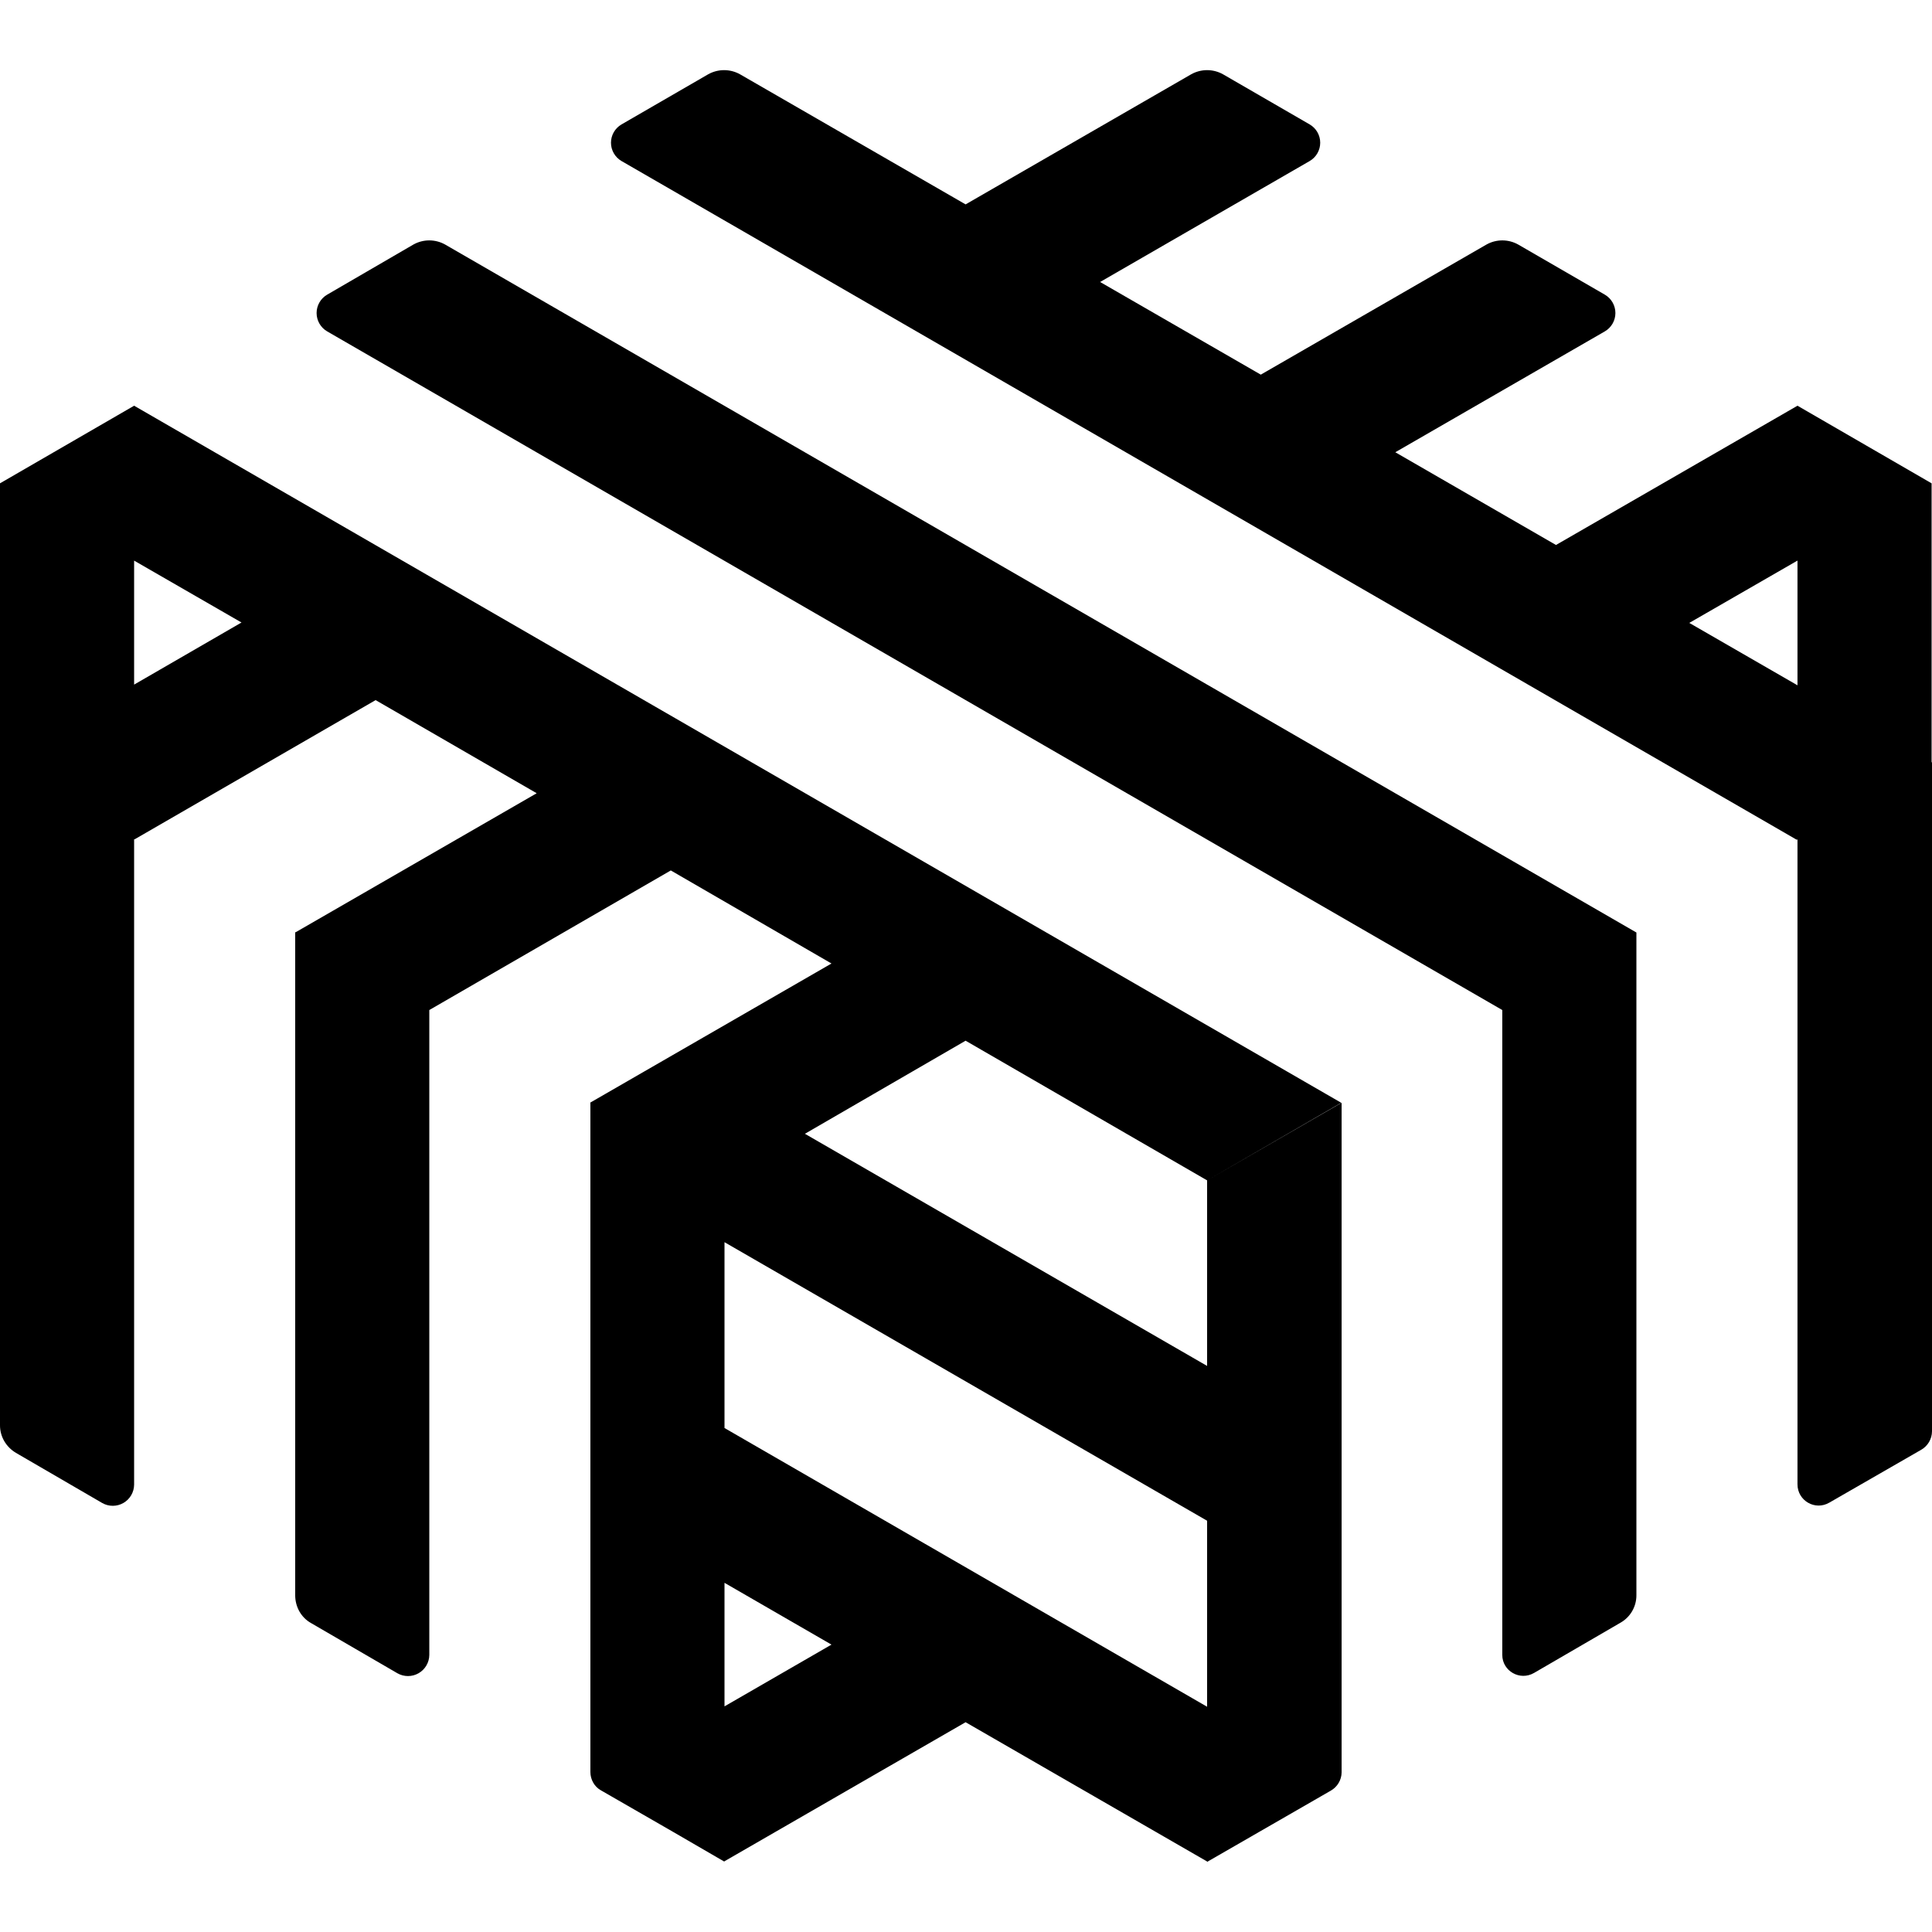
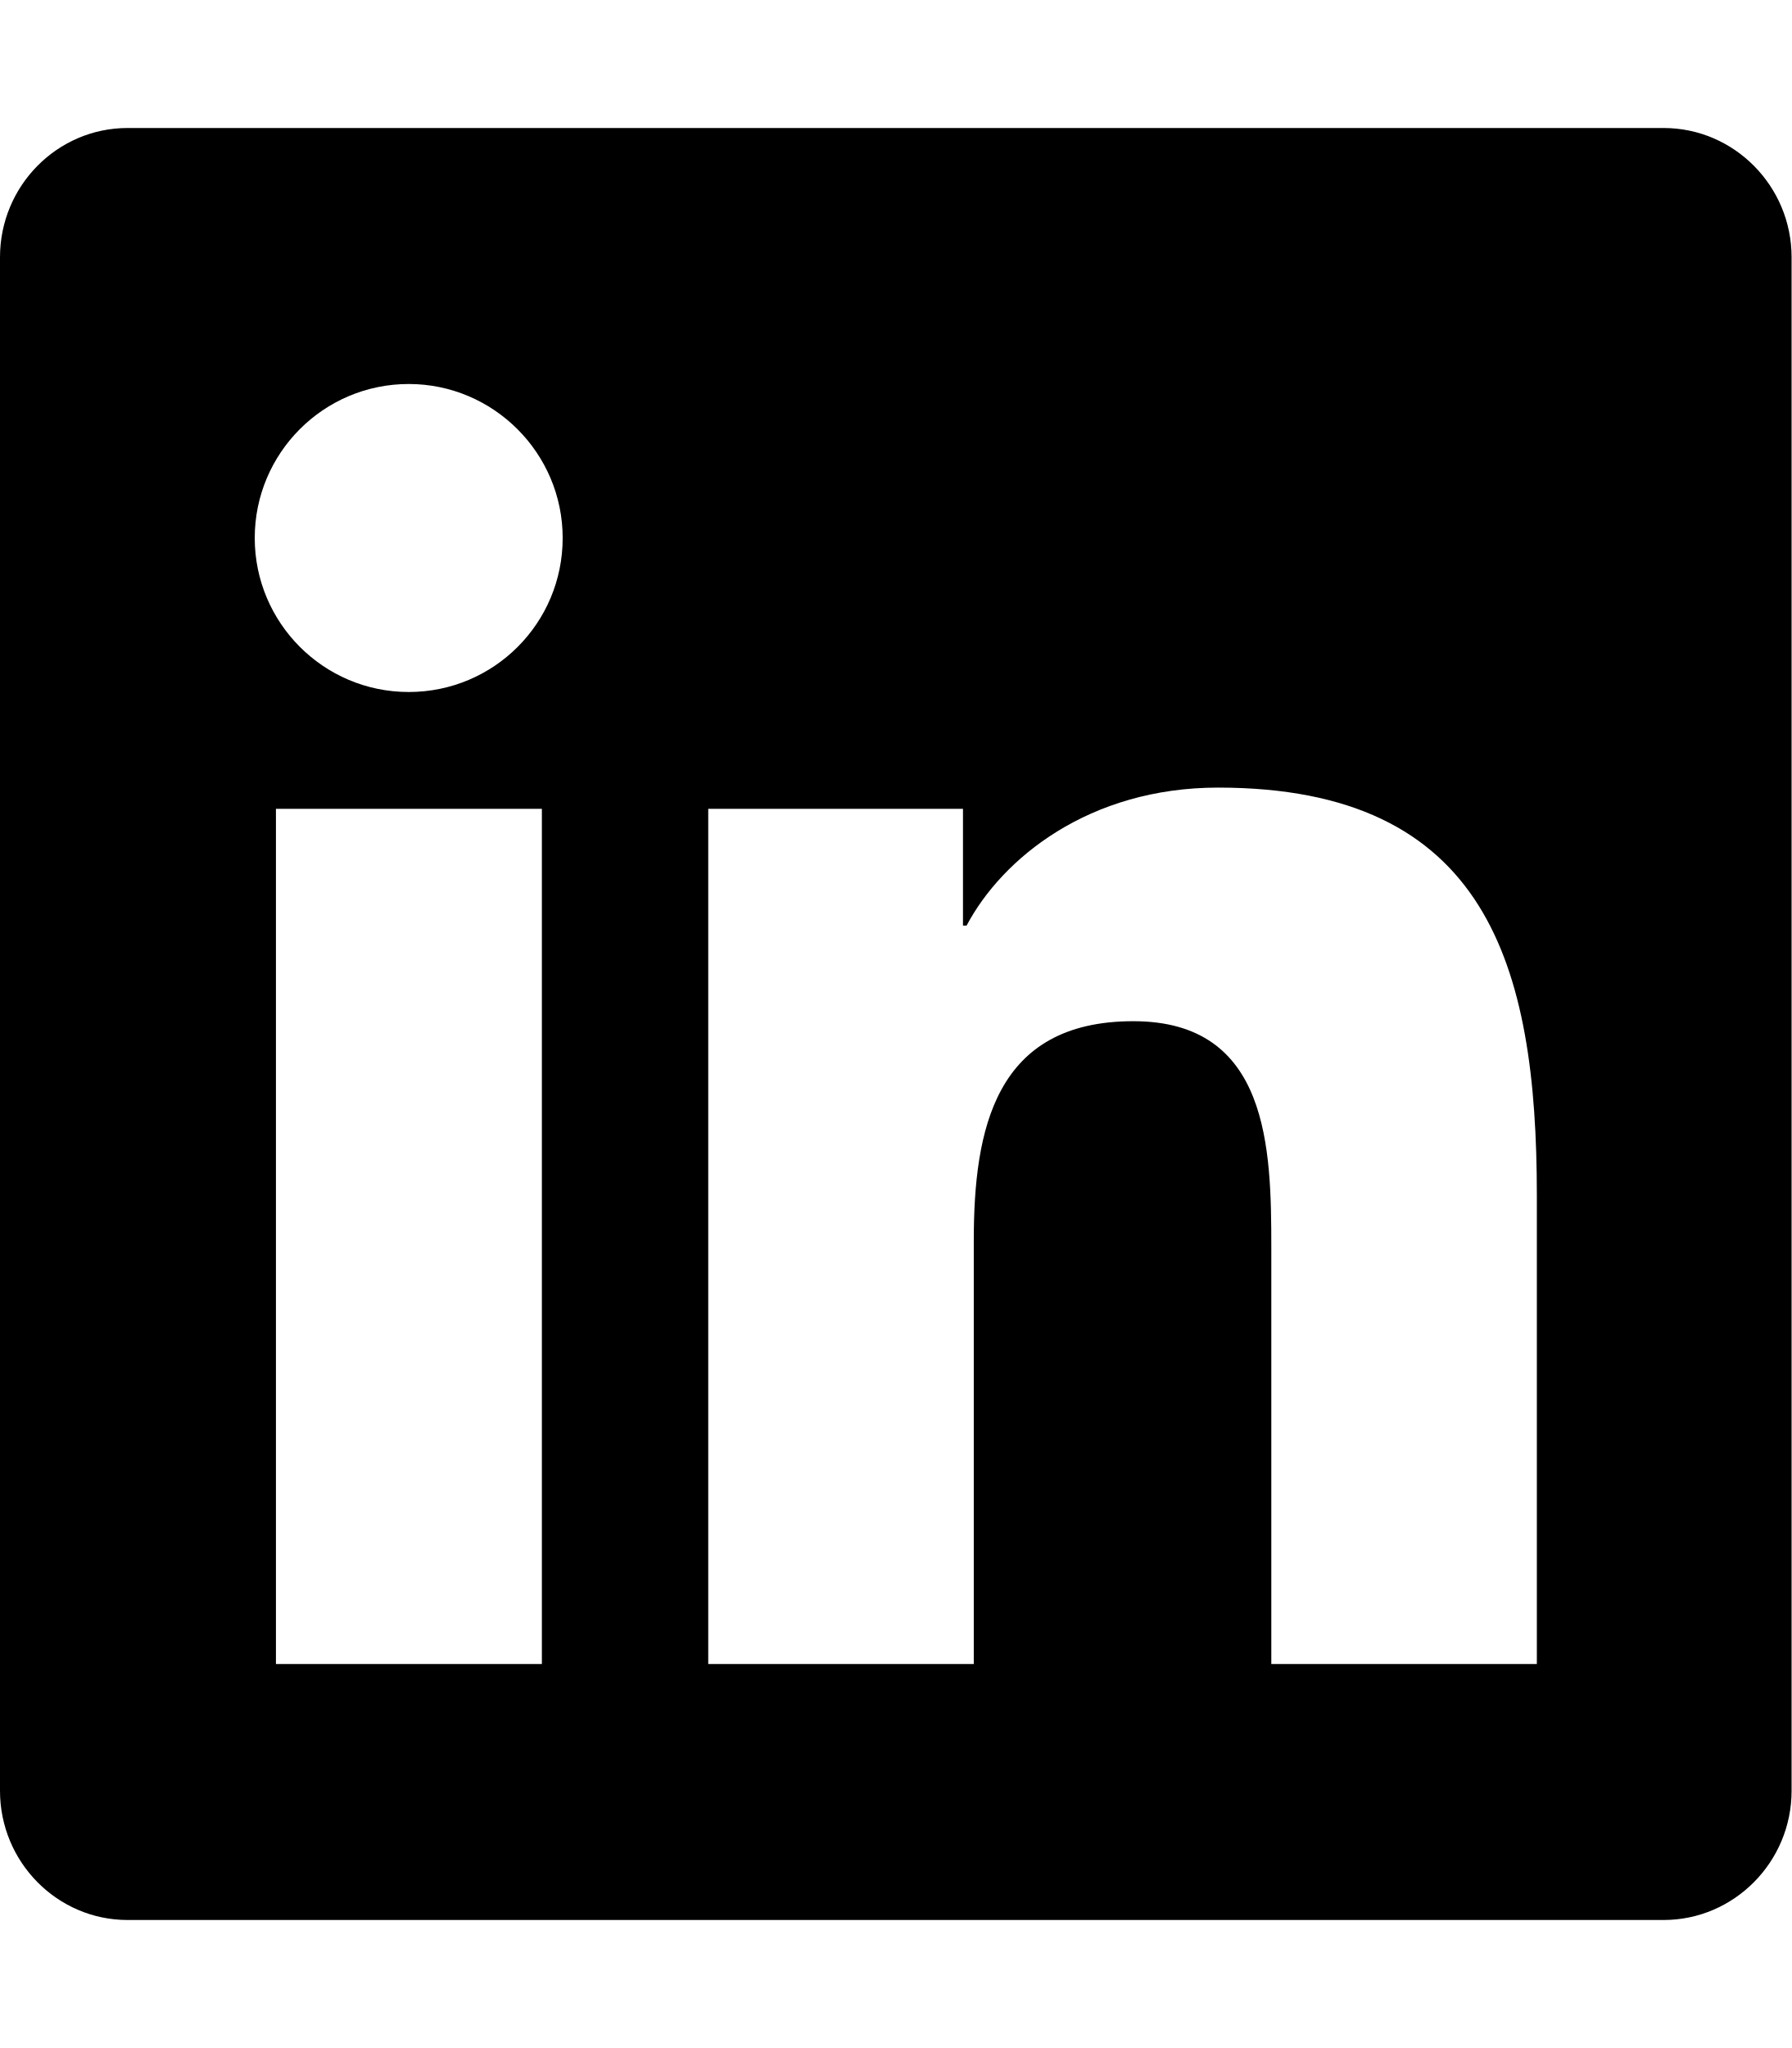
- <svg xmlns="http://www.w3.org/2000/svg" role="img" viewBox="0 0 24 24">
-   <path d="M22.329 5.04v9.034l1.666.964V6.004l-1.666-.964ZM0 15.038l1.666-.964V5.04L0 6.004v9.034Zm8.165-.089 7.665 4.424V17.45l-7.176-4.142-.489.282v1.359Zm8.105 6.989-8.105-4.681v1.923l2.164 1.25-2.604 1.503a.263.263 0 0 0 0 .454l1.27.737 3-1.73 3 1.73 1.27-.737c.178-.093.178-.35.005-.449Zm6.059-11.511v8.012c0 .202.218.331.396.227l1.142-.657a.267.267 0 0 0 .133-.228V9.468l-1.671.959Zm-3.271 10.354 1.072-.623a.39.39 0 0 0 .198-.341v-8.233l-1.666.963v8.012c0 .198.218.326.396.222Zm-4.063 2.348 1.537-.885a.265.265 0 0 0 .134-.227v-8.318l-1.671.964v8.466Zm-7.532-.89L9 23.124v-8.461l-1.666-.964v8.313c0 .094.05.183.129.227Zm-3.598-2.076 1.072.623a.265.265 0 0 0 .396-.227v-8.017l-1.666-.963v8.238c0 .144.074.277.198.346ZM.198 18.048l1.072.623a.265.265 0 0 0 .396-.228v-8.016L0 9.468v8.239c0 .138.074.267.198.341ZM23.995 6.004l-1.666-.964-3 1.73-1.996-1.152 2.604-1.502a.264.264 0 0 0 0-.455l-1.077-.623a.403.403 0 0 0-.395 0l-2.803 1.616-1.996-1.151L16.27 2a.263.263 0 0 0 0-.454L15.193.923a.405.405 0 0 0-.396 0l-2.802 1.616L9.193.923a.405.405 0 0 0-.396 0l-1.077.623a.263.263 0 0 0 0 .454l14.6 8.432 1.665-.964-3-1.73 3.01-1.734ZM5.135 3.038l-1.072.623a.264.264 0 0 0 0 .455l14.599 8.431 1.666-.963L5.53 3.038a.403.403 0 0 0-.395 0ZM0 6.004l3 1.729-3 1.735 1.671.959 2.995-1.73 2.001 1.157-3 1.73 1.666.963 3-1.734 1.996 1.156-3 1.73L9 14.663l2.995-1.735 3 1.735 1.666-.964L1.666 5.04 0 6.004Z" />
+ <svg xmlns="http://www.w3.org/2000/svg" viewBox="0 0 448 512">
+   <path d="M416 32H31.9C14.3 32 0 46.5 0 64.3v383.4C0 465.5 14.3 480 31.9 480H416c17.6 0 32-14.5 32-32.3V64.3c0-17.8-14.4-32.3-32-32.3zM135.4 416H69V202.2h66.5V416zm-33.2-243c-21.3 0-38.5-17.3-38.5-38.5S80.9 96 102.2 96c21.2 0 38.5 17.3 38.5 38.5 0 21.3-17.2 38.5-38.5 38.5zm282.1 243h-66.4V312c0-24.8-.5-56.7-34.5-56.7-34.6 0-39.9 27-39.9 54.9V416h-66.4V202.2h63.7v29.2h.9c8.9-16.8 30.6-34.5 62.9-34.5 67.2 0 79.7 44.3 79.7 101.9V416z" />
</svg>
